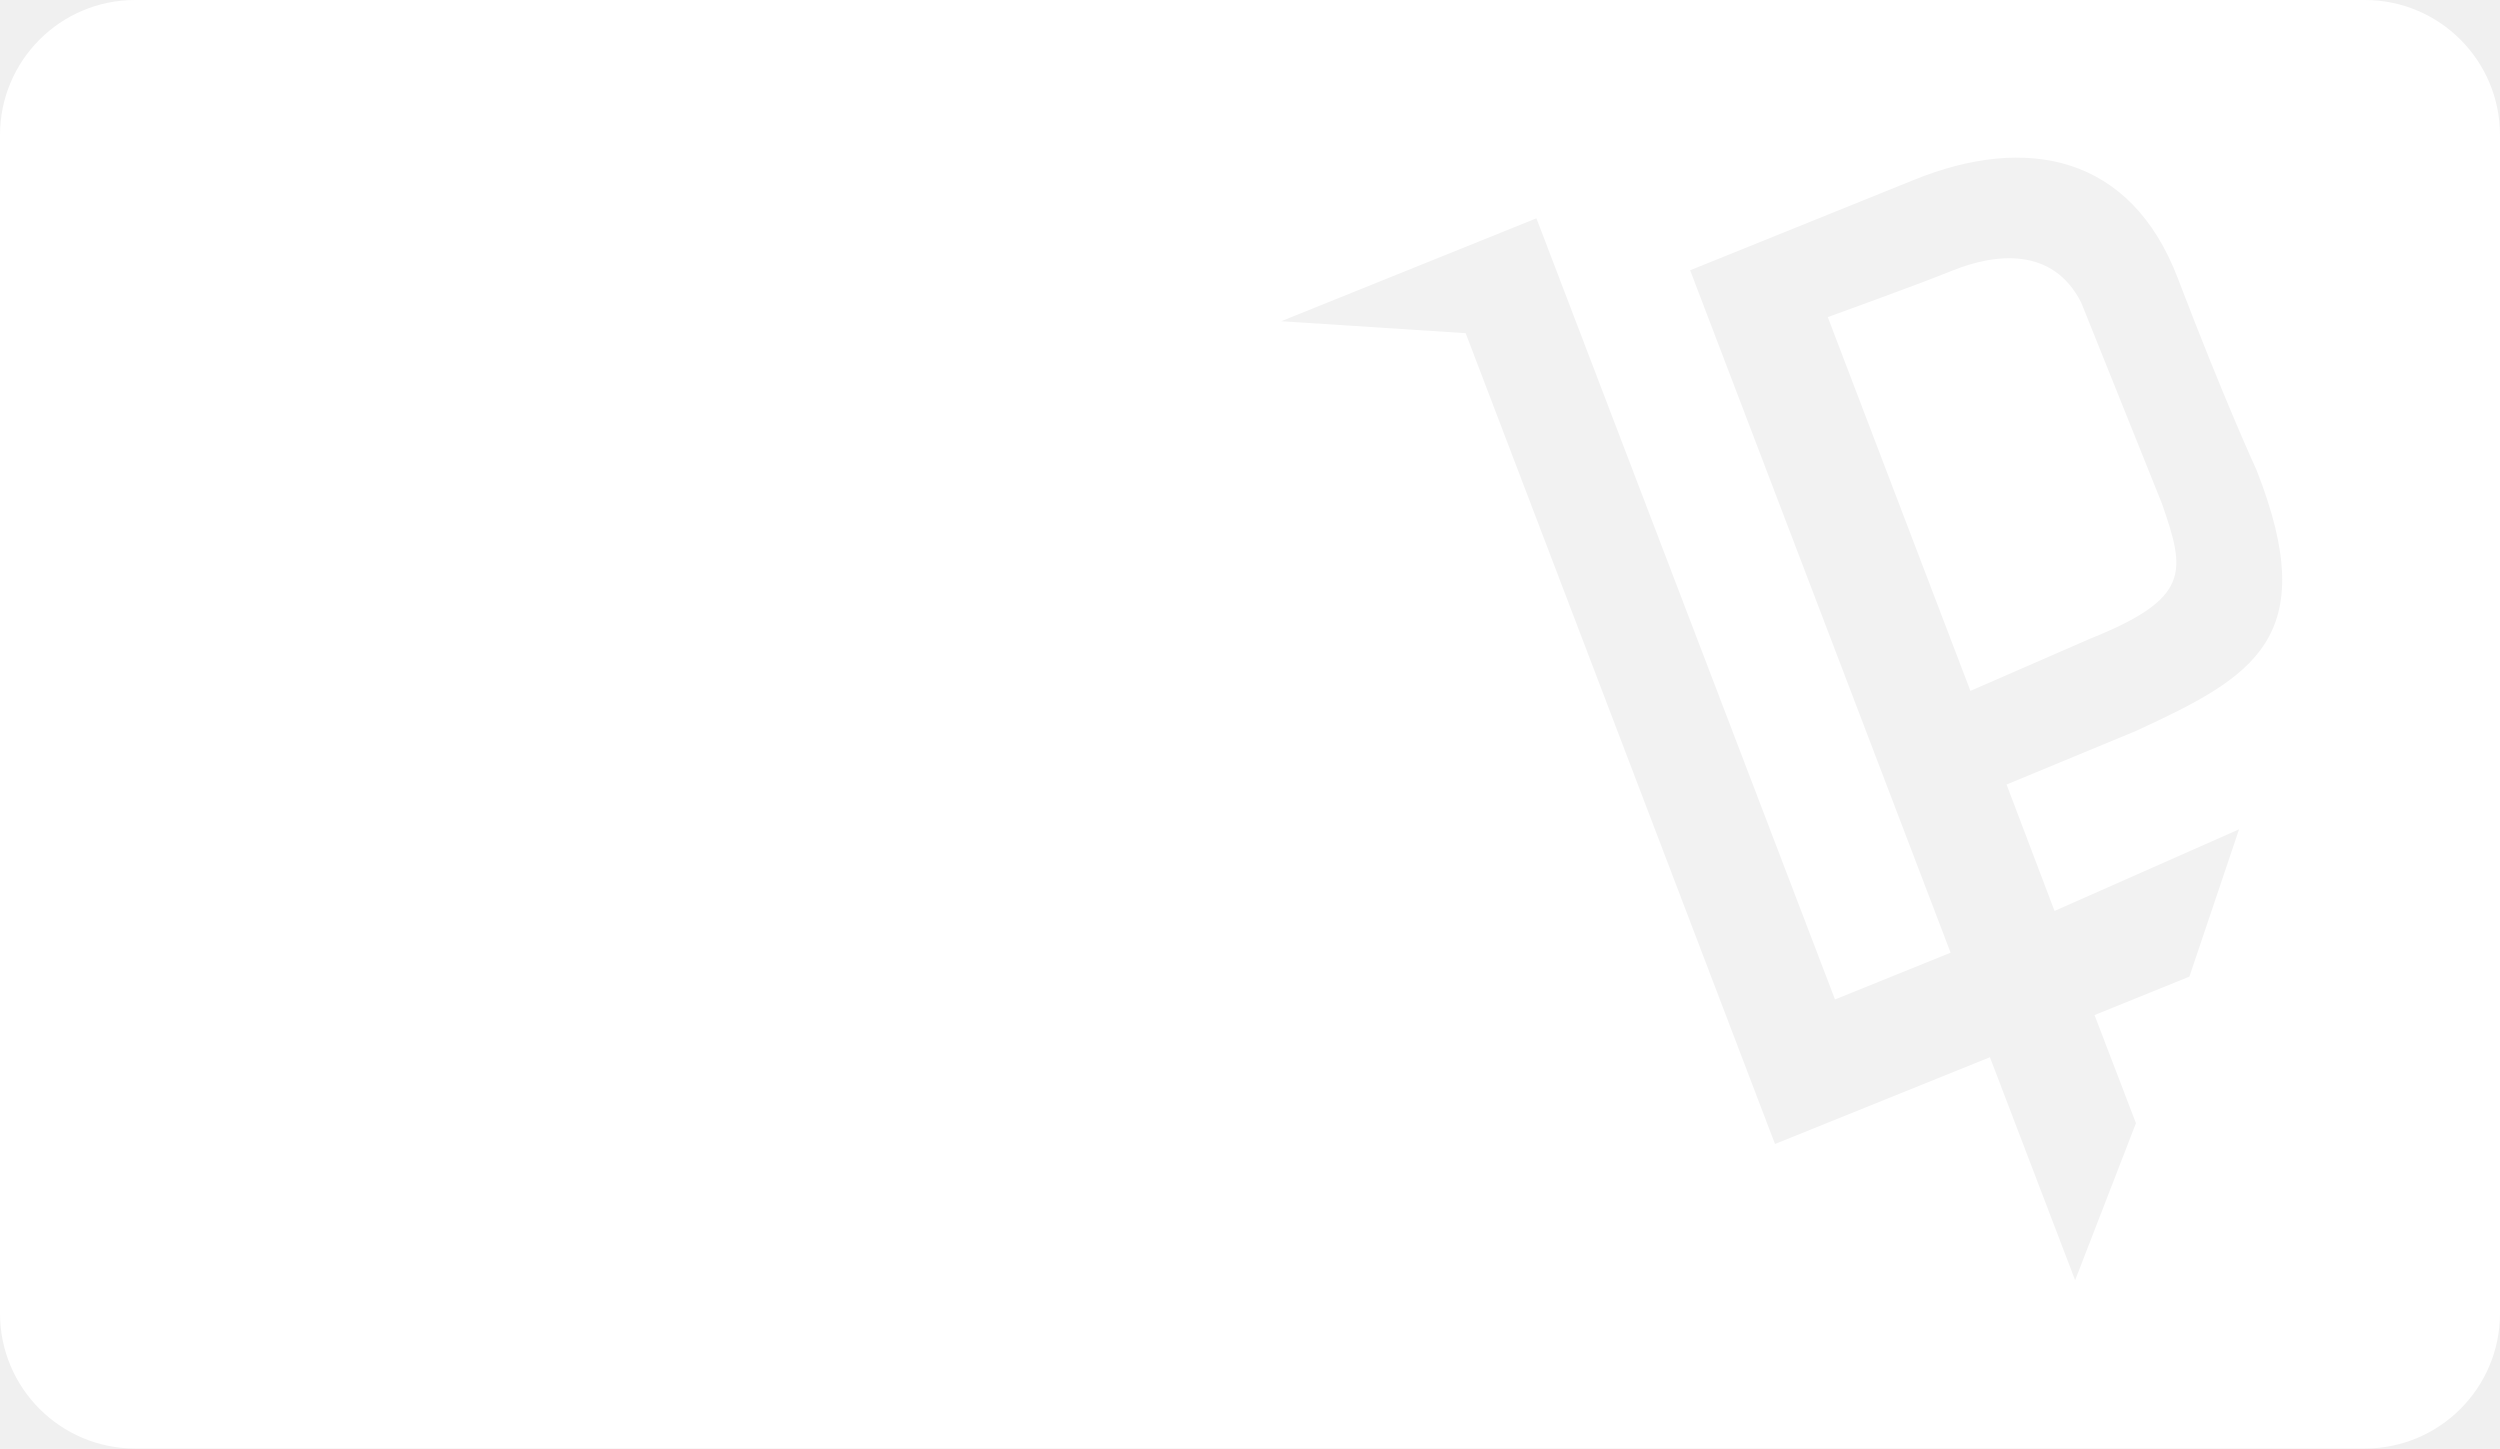
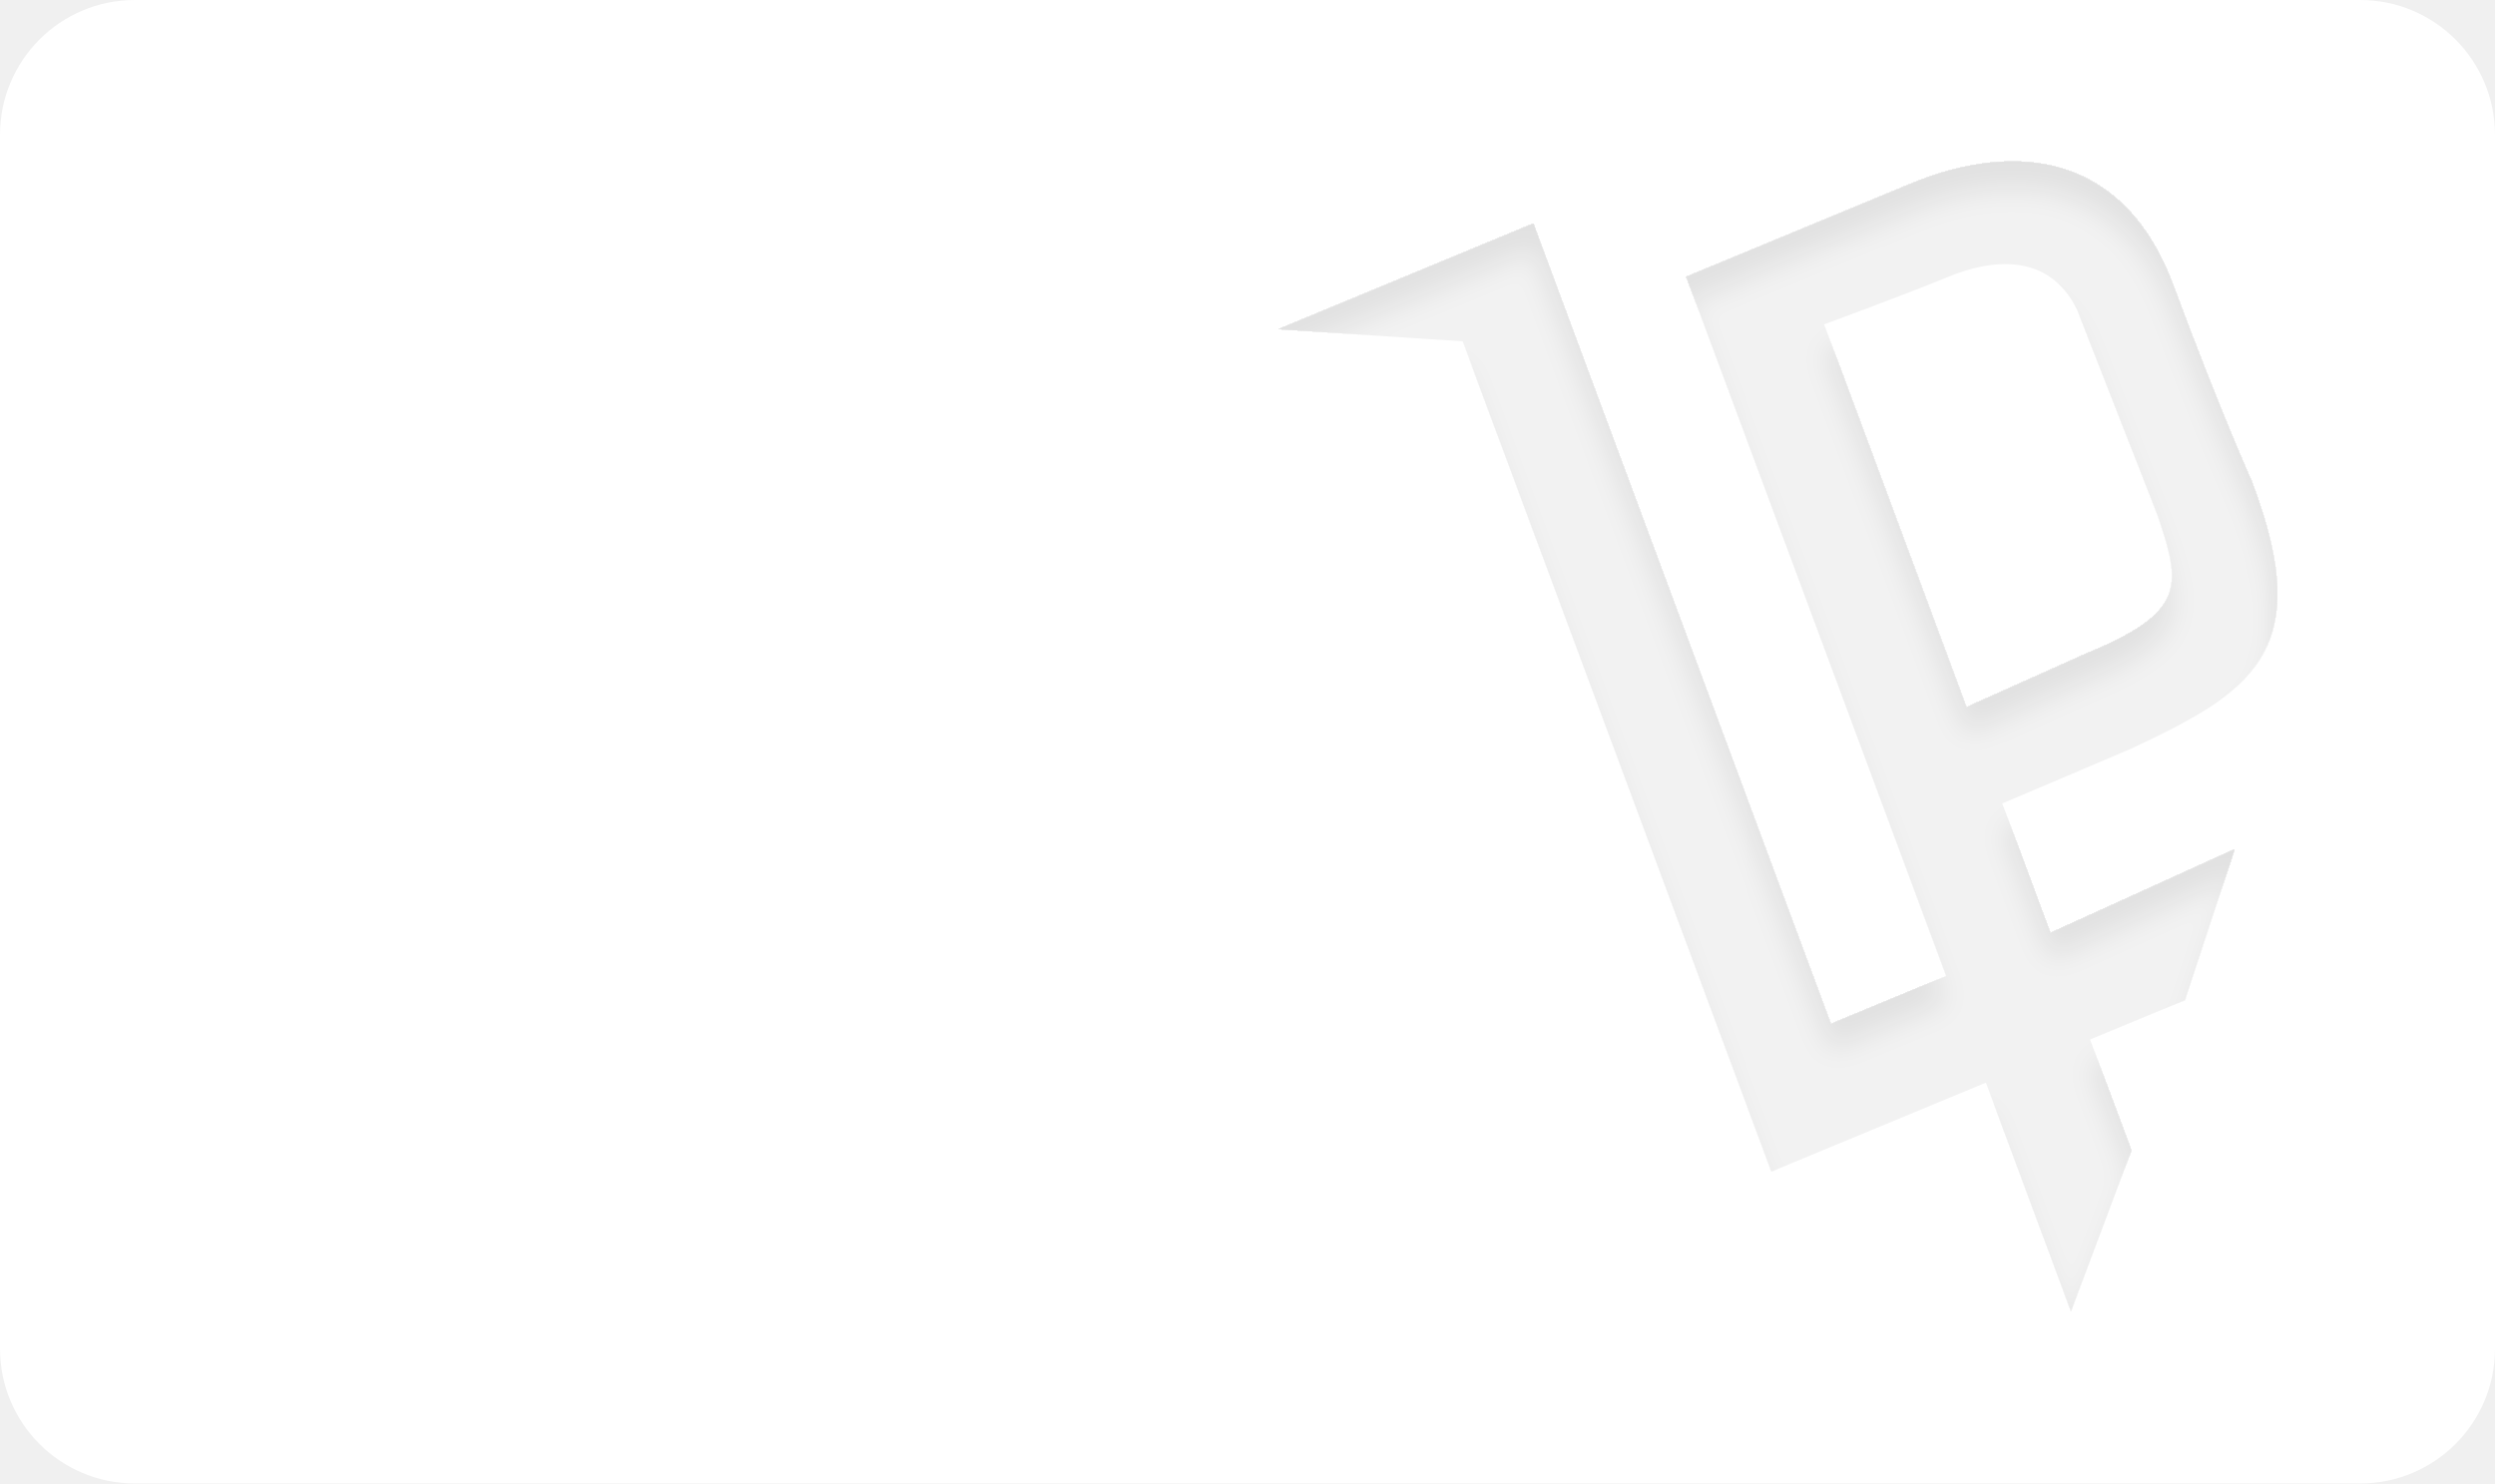
- <svg xmlns="http://www.w3.org/2000/svg" id="Layer_1" data-name="Layer 1" viewBox="0 0 370 214.38">
-   <rect width="370" height="214.38" rx="20" fill="#fff" />
-   <path d="M568.42,692.77,530.65,708l27.3,1.77,45.78,120,31.81-12.84,12.61,33,9-23.24-6.13-16L665.06,805l7.35-21.8L645.1,795.28,638,776.57l19.15-7.93c17.33-8,27.65-13.69,17.85-38.61,0,0-4.66-10.06-11.65-28.38s-22.47-21.28-39-14.59l-33.18,13.4,38.55,101-17.11,6.92ZM650.34,755l-17.69,7.71-21.11-55.32s12.94-4.66,18.44-6.88c6.3-2.54,14.87-3.6,19.08,4.76L661,735C664.52,745.13,665.29,749,650.34,755Z" transform="translate(-341.03 -660.46)" fill="#f2f2f2" fill-rule="evenodd" />
+ <svg xmlns="http://www.w3.org/2000/svg" width="370" height="220" viewBox="0 0 370 220" fill="none">
+   <rect width="370" height="220" rx="20" fill="white" />
+   <g style="mix-blend-mode:multiply" filter="url(#filter0_i_903_1042)">
+     <path fill-rule="evenodd" clip-rule="evenodd" d="M227.384 33.157L189.614 48.81L216.914 50.621L262.692 173.742L294.507 160.556L307.114 194.461L316.08 170.604L309.941 154.16L324.024 148.323L331.376 125.949L304.064 138.354L296.924 119.15L316.08 111.019C333.403 102.816 343.721 96.966 333.927 71.393C333.927 71.393 329.263 61.065 322.275 42.271C315.287 23.477 299.807 20.435 283.259 27.294C266.71 34.152 250.072 41.048 250.072 41.048L288.63 144.751L271.514 151.845L227.384 33.157ZM309.304 96.966L291.618 104.881L270.509 48.108C270.509 48.108 283.449 43.327 288.948 41.048C295.248 38.437 303.817 37.352 308.029 45.93L320.004 76.501C323.481 86.888 324.252 90.827 309.304 96.966Z" fill="#F2F2F2" />
+   </g>
+   <defs>
+     <filter id="filter0_i_903_1042" x="189.614" y="23.942" width="148.106" height="174.519" filterUnits="userSpaceOnUse" color-interpolation-filters="sRGB">
+       <feFlood flood-opacity="0" result="BackgroundImageFix" />
+       <feBlend mode="normal" in="SourceGraphic" in2="BackgroundImageFix" result="shape" />
+       <feColorMatrix in="SourceAlpha" type="matrix" values="0 0 0 0 0 0 0 0 0 0 0 0 0 0 0 0 0 0 127 0" result="hardAlpha" />
+       <feOffset dy="4" />
+       <feGaussianBlur stdDeviation="2" />
+       <feComposite in2="hardAlpha" operator="arithmetic" k2="-1" k3="1" />
+       <feColorMatrix type="matrix" values="0 0 0 0 0 0 0 0 0 0 0 0 0 0 0 0 0 0 0.07 0" />
+       <feBlend mode="normal" in2="shape" result="effect1_innerShadow_903_1042" />
+     </filter>
+   </defs>
</svg>
